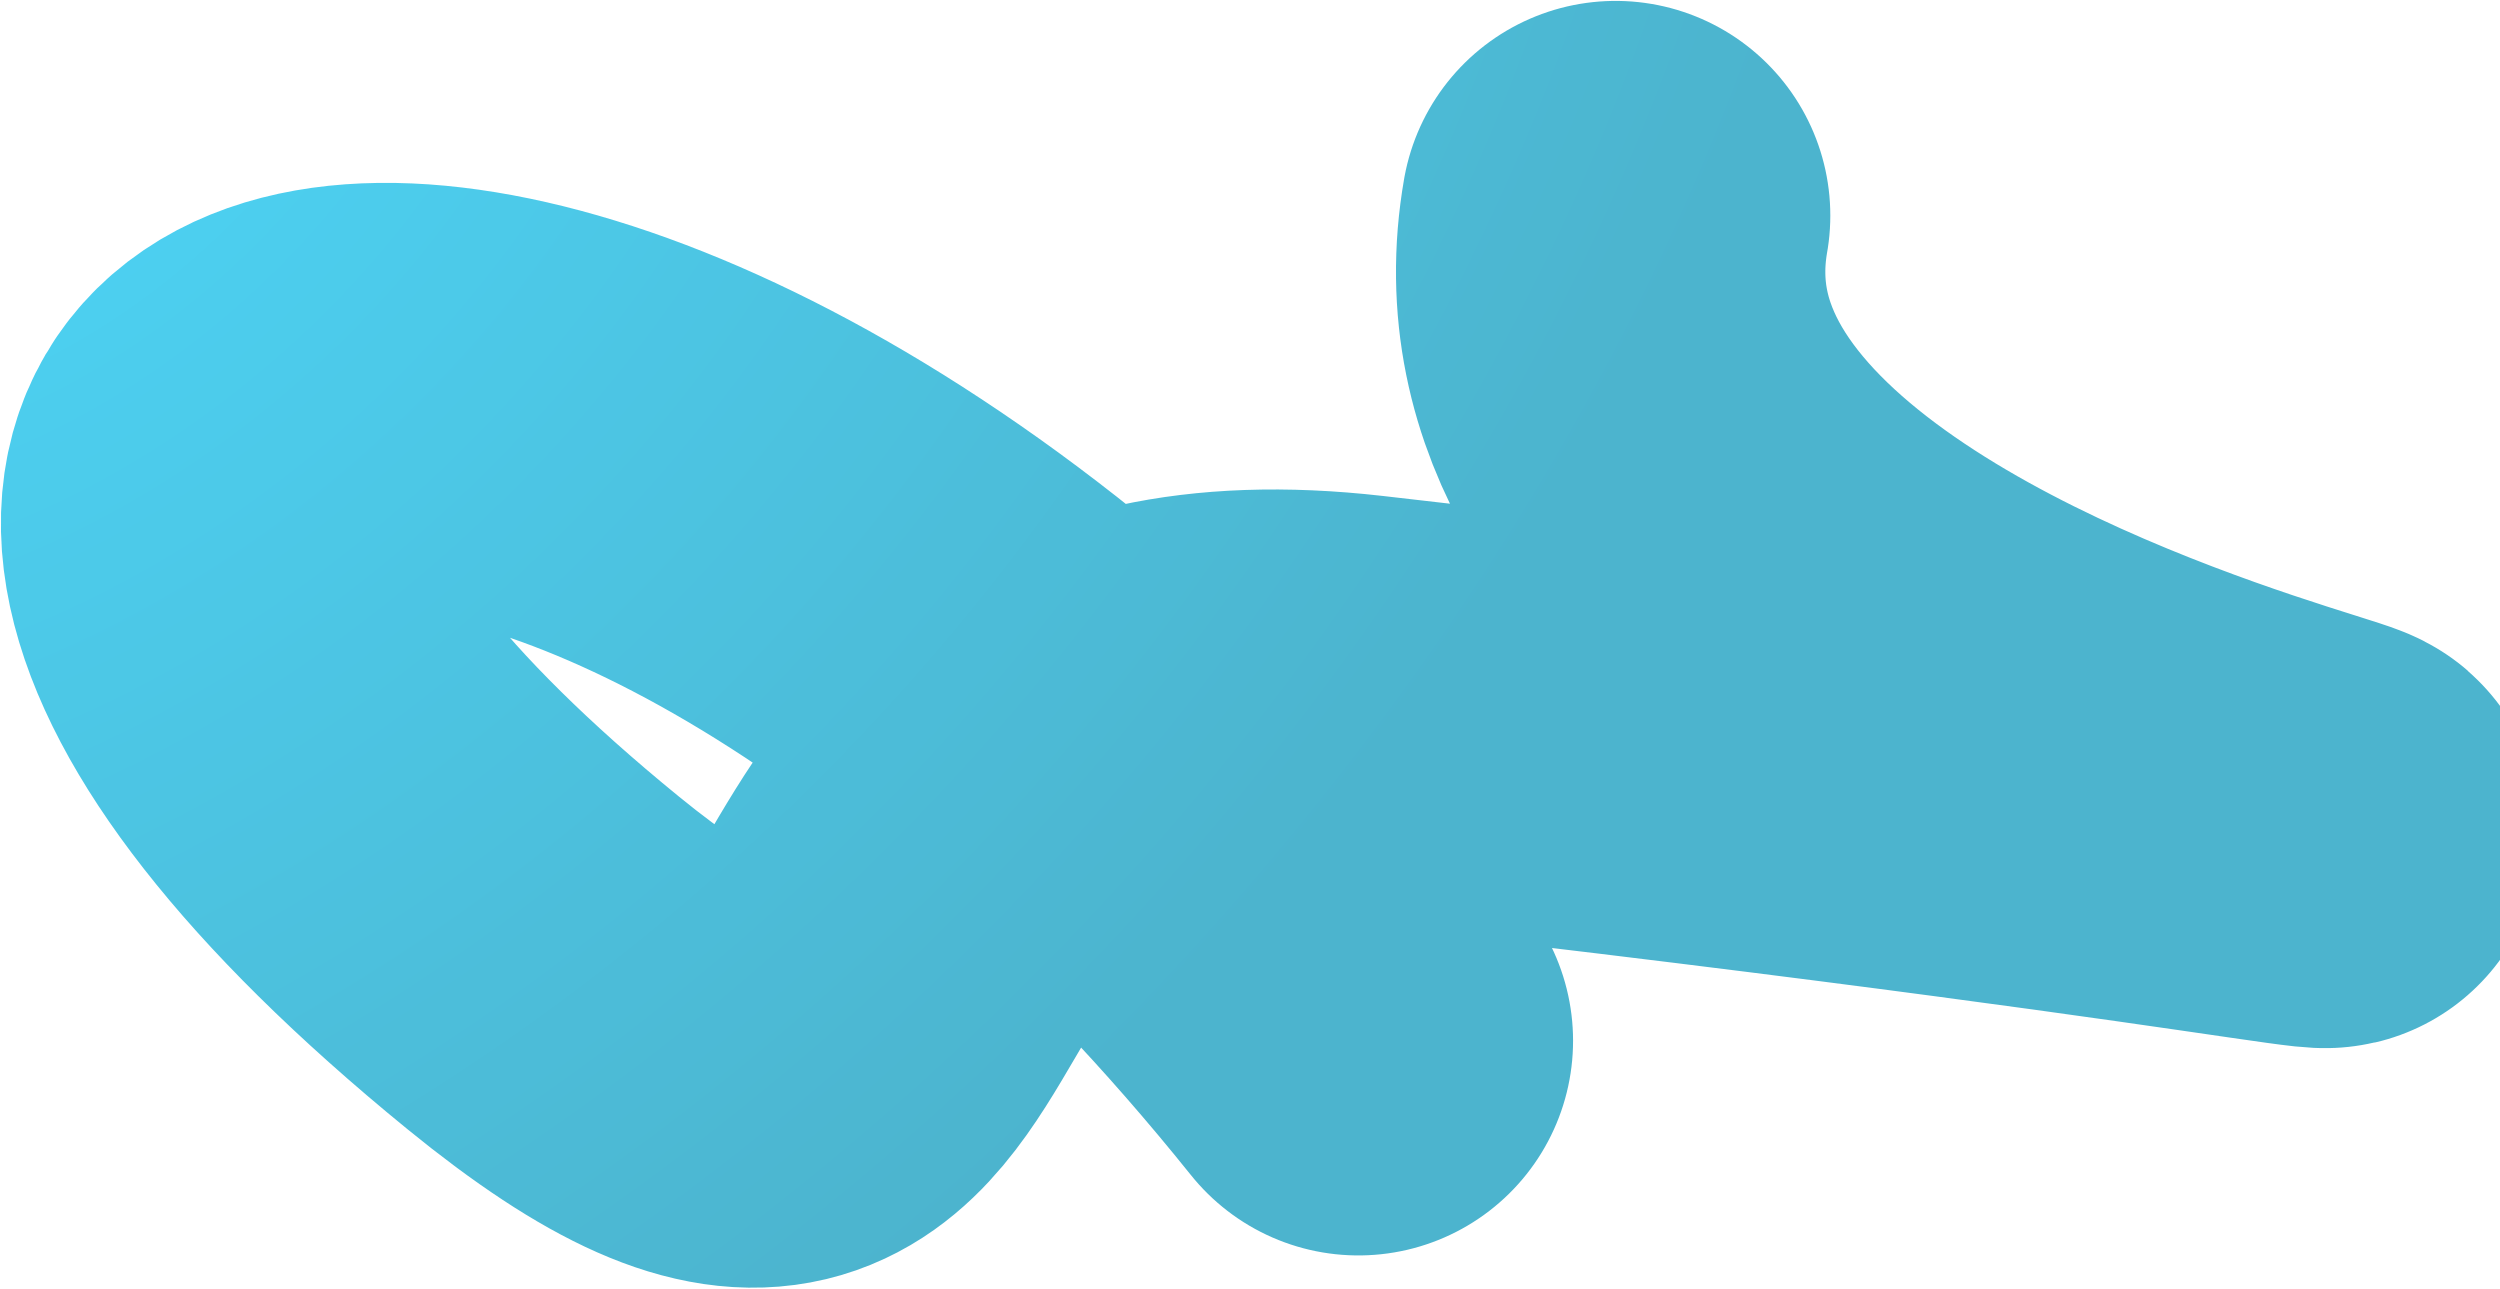
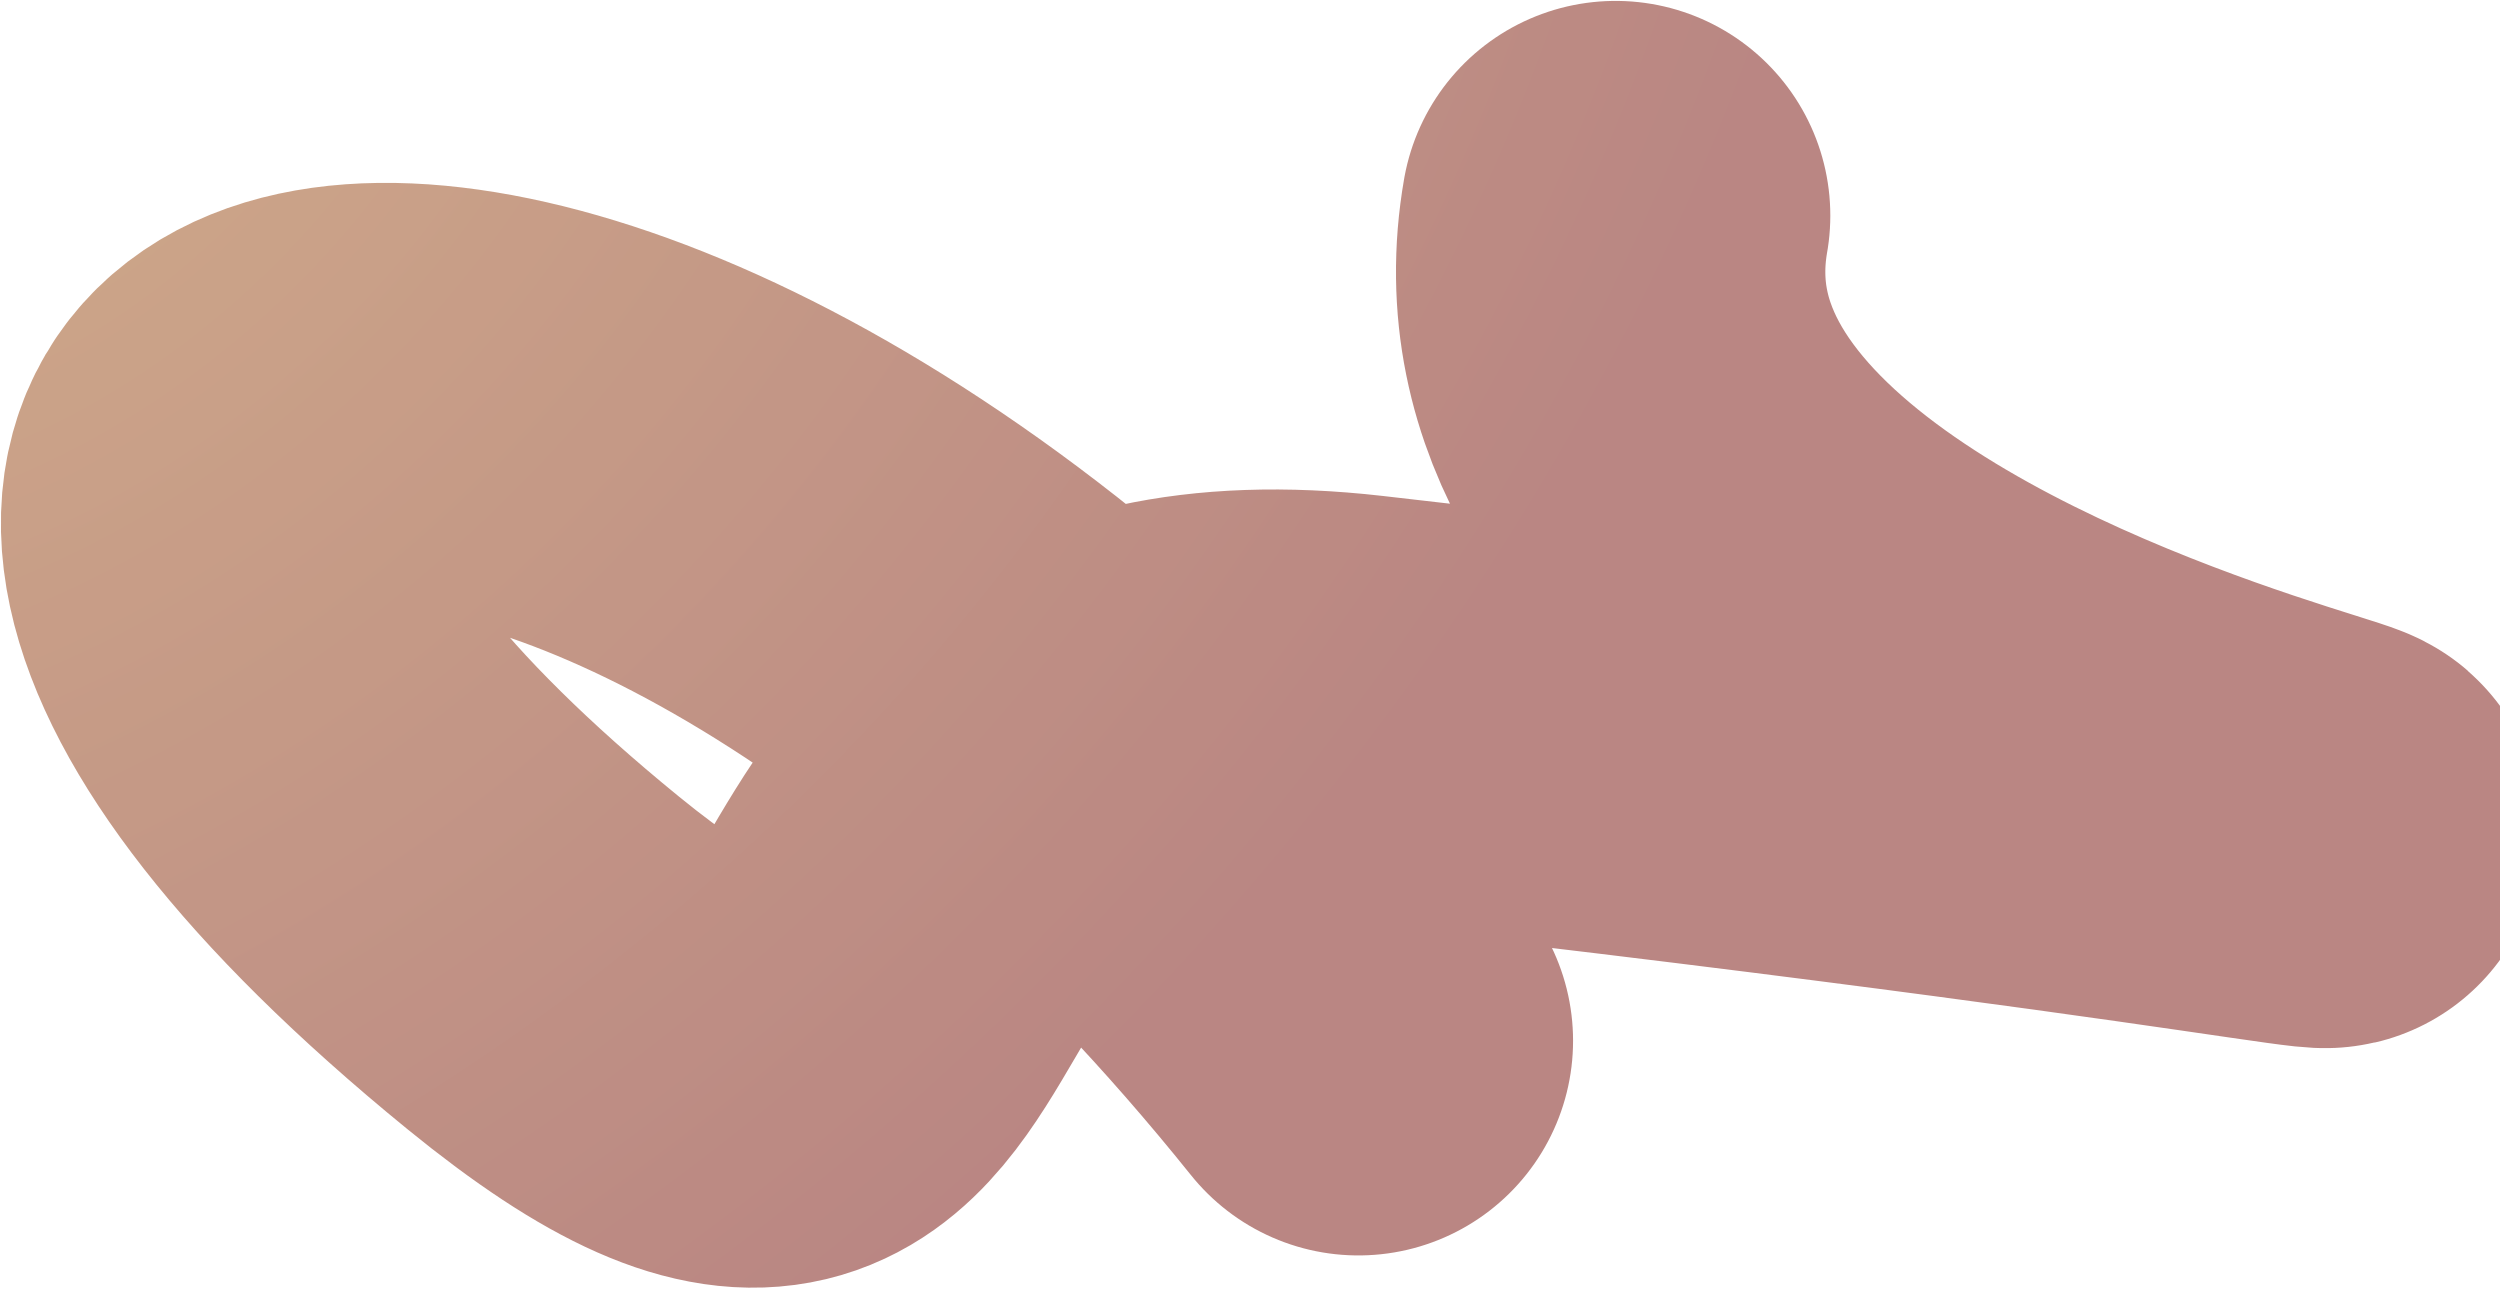
<svg xmlns="http://www.w3.org/2000/svg" width="1380" height="711" viewBox="0 0 1380 711" fill="none">
  <path opacity="0.7" d="M749.829 574.5C331.829 53.5 -150.463 164.298 299.829 531.5C551.829 737 408.329 352.5 749.829 391.5C1899.14 522.753 828.329 483 891.829 119" stroke="url(#paint0_radial)" stroke-width="237" stroke-linecap="round" />
  <defs>
    <radialGradient id="paint0_radial" cx="0" cy="0" r="1" gradientUnits="userSpaceOnUse" gradientTransform="translate(-29.6716 -32.0009) rotate(48.3747) scale(1153.17 1562.45)">
-       <stop stop-color="#00C6F7" />
-       <stop offset="0.768" stop-color="#0094B9" />
+       <stop stop-color="#BD8958" />
+       <stop offset="0.768" stop-color="#9C534E" />
    </radialGradient>
  </defs>
</svg>
